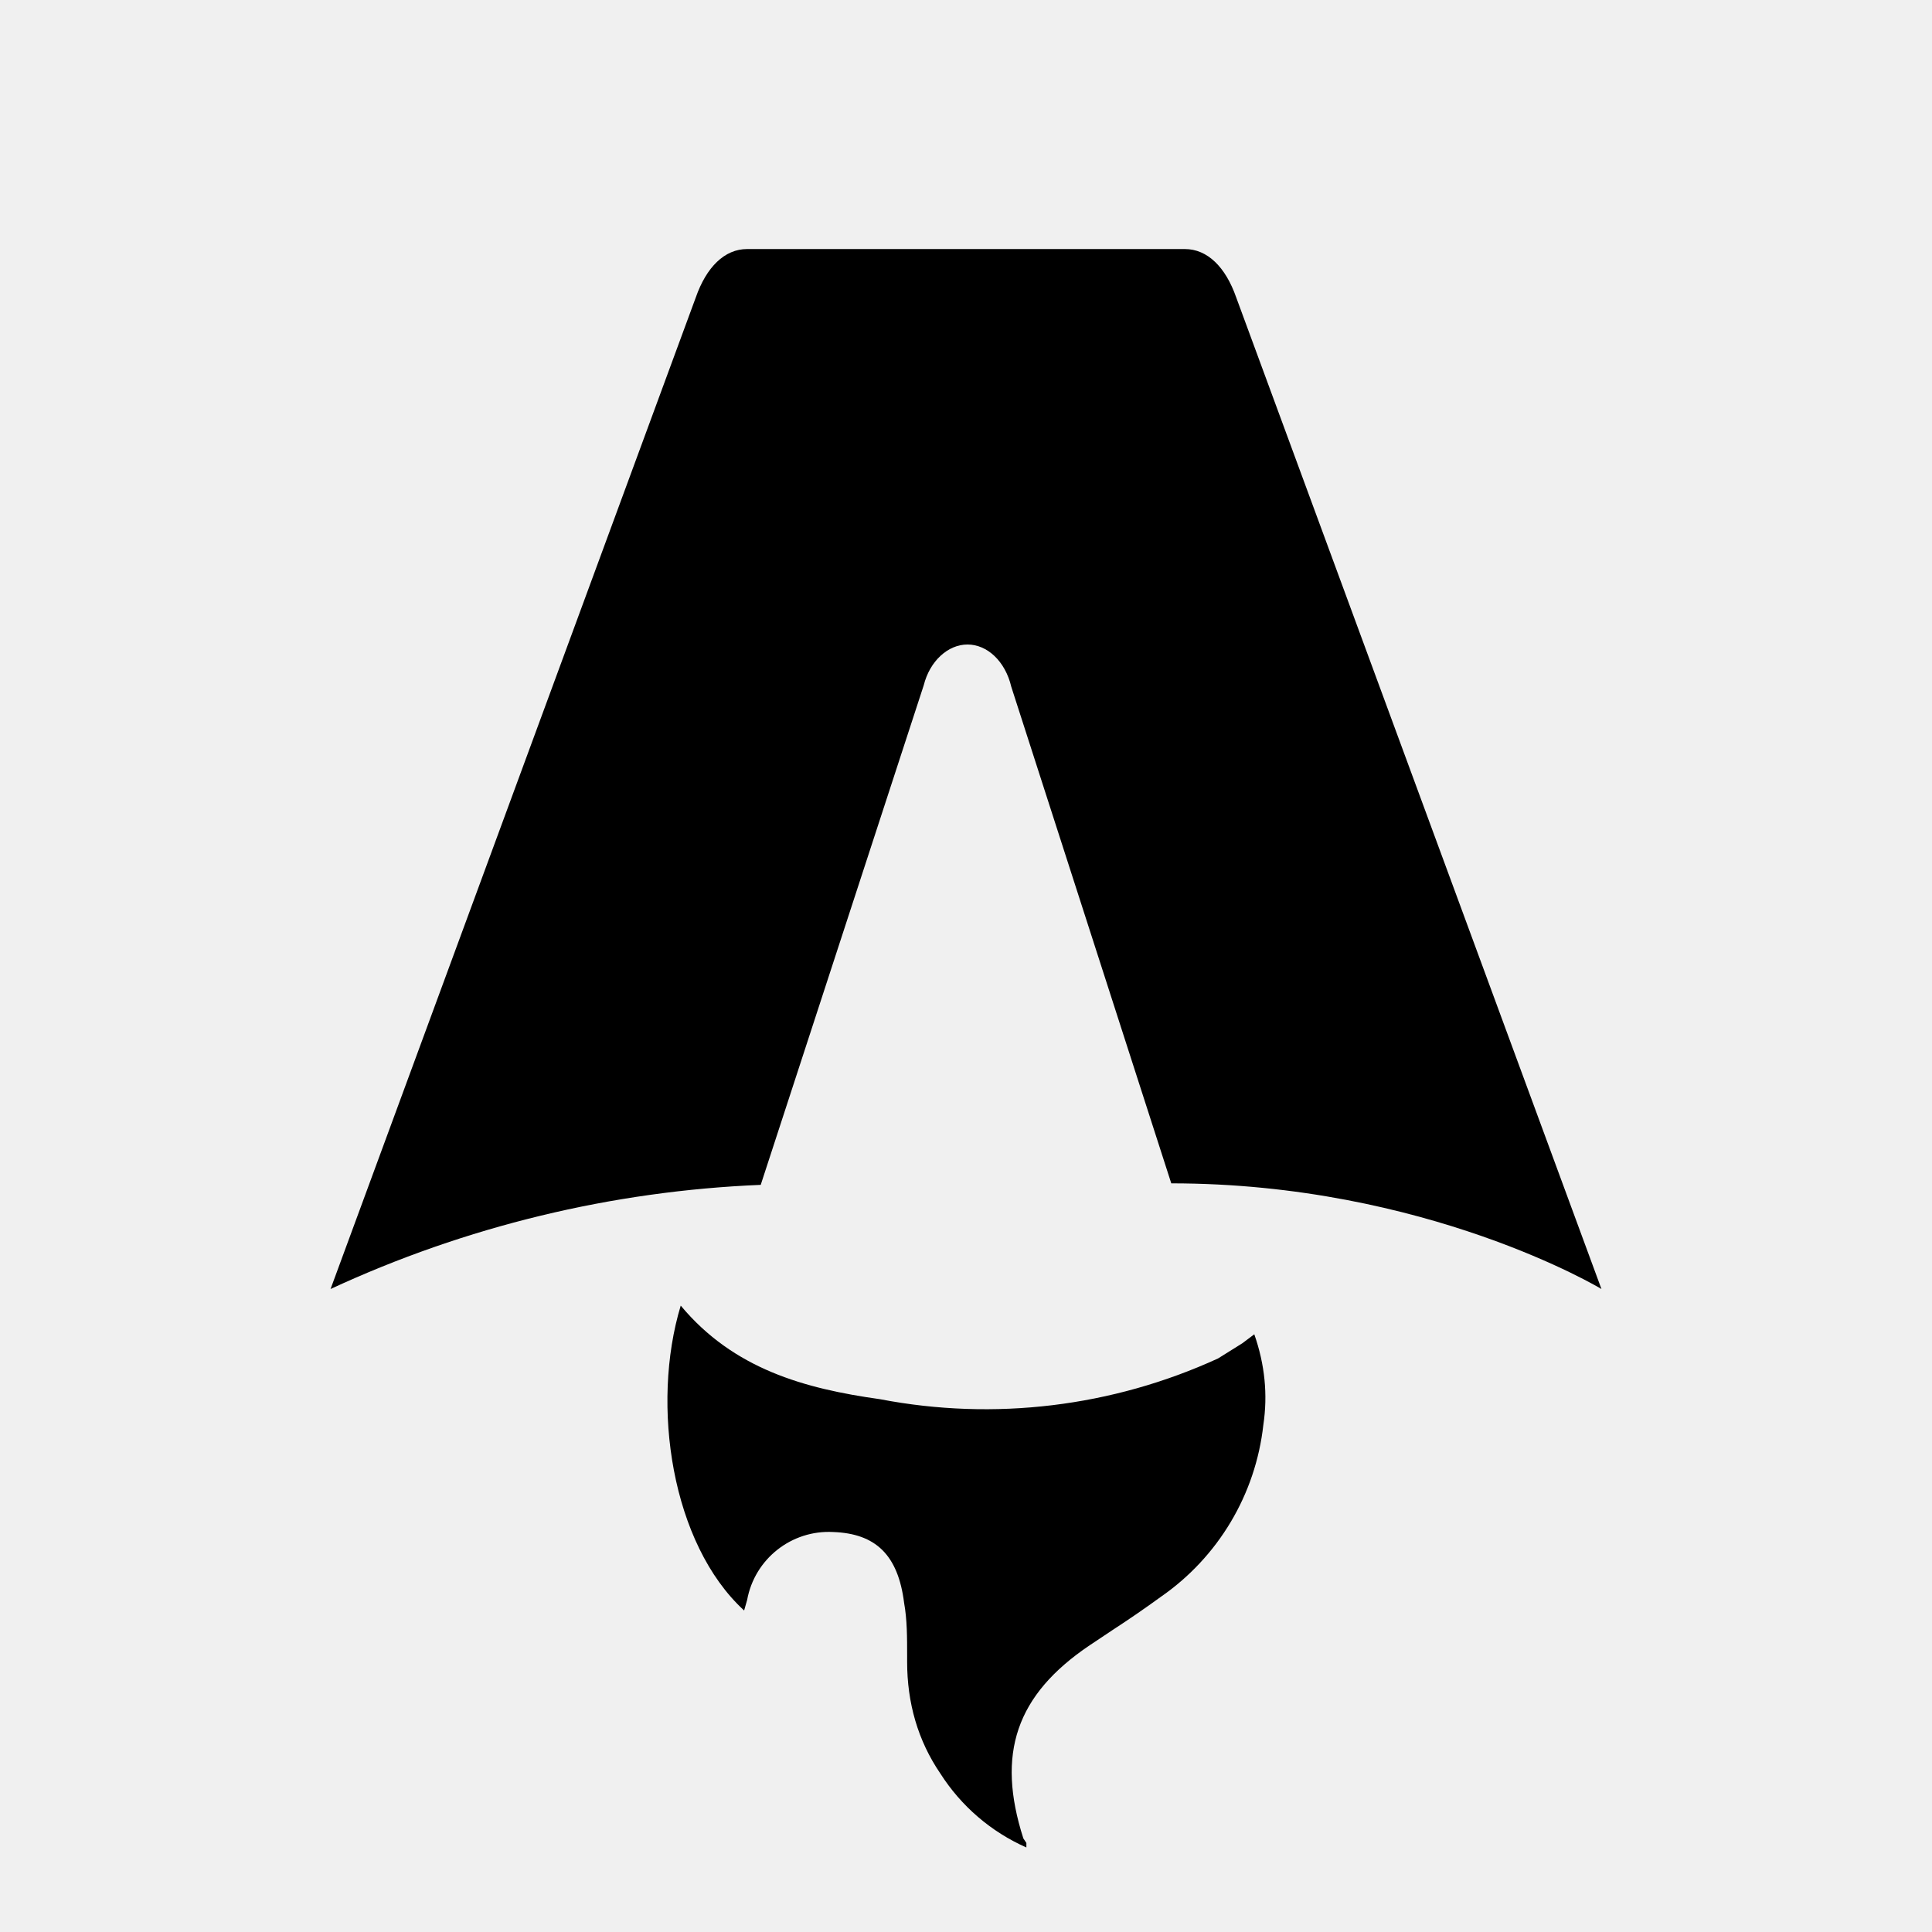
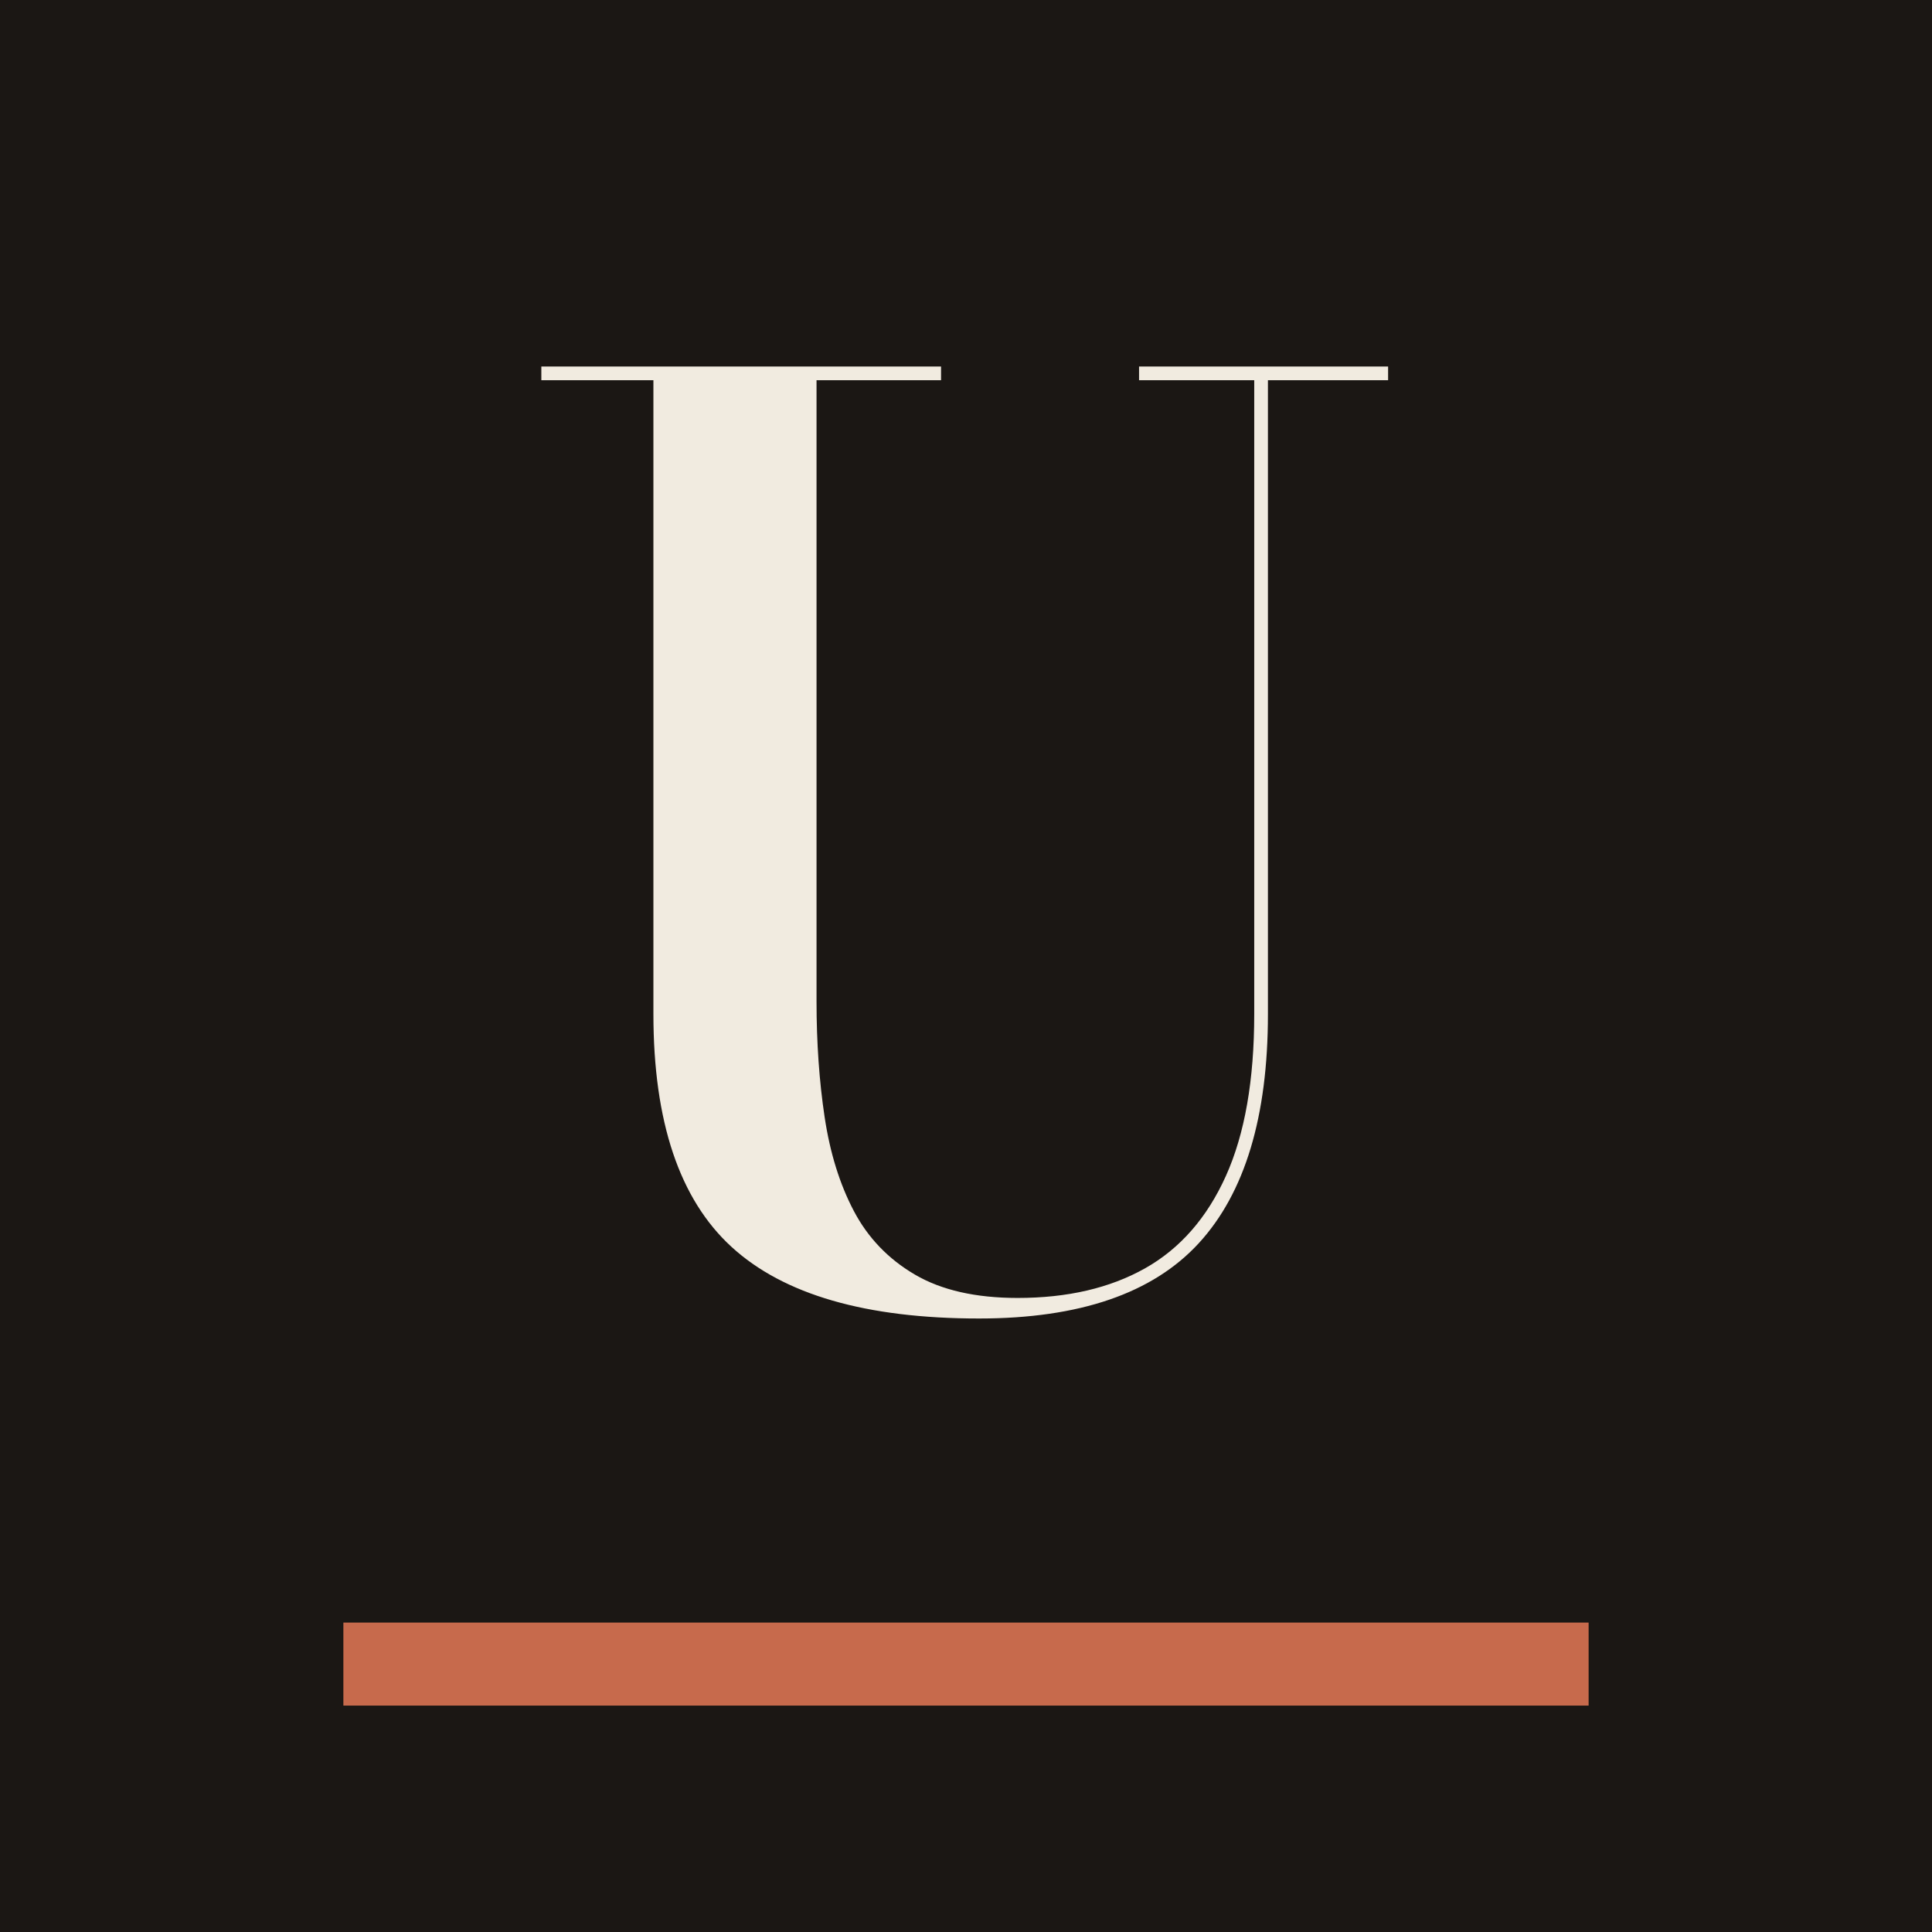
- <svg xmlns="http://www.w3.org/2000/svg" fill="none" viewBox="0 0 128 128">
-   <path d="M50.4 78.5a75.1 75.1 0 0 0-28.5 6.9l24.2-65.7c.7-2 1.9-3.2 3.4-3.2h29c1.5 0 2.7 1.2 3.4 3.2l24.2 65.7s-11.6-7-28.5-7L67 45.5c-.4-1.7-1.6-2.8-2.9-2.8-1.3 0-2.5 1.1-2.9 2.7L50.4 78.5Zm-1.1 28.2Zm-4.2-20.2c-2 6.6-.6 15.8 4.2 20.2a17.5 17.5 0 0 1 .2-.7 5.5 5.5 0 0 1 5.7-4.5c2.8.1 4.3 1.5 4.7 4.7.2 1.1.2 2.3.2 3.5v.4c0 2.7.7 5.2 2.2 7.4a13 13 0 0 0 5.7 4.9v-.3l-.2-.3c-1.8-5.6-.5-9.5 4.4-12.8l1.5-1a73 73 0 0 0 3.2-2.2 16 16 0 0 0 6.8-11.4c.3-2 .1-4-.6-6l-.8.6-1.6 1a37 37 0 0 1-22.4 2.7c-5-.7-9.7-2-13.2-6.2Z" />
+ <svg xmlns="http://www.w3.org/2000/svg" viewBox="0 0 512 512" width="512" height="512">
  <style>
-         path { fill: #000; }
-         @media (prefers-color-scheme: dark) {
-             path { fill: #FFF; }
-         }
-     </style>
+     .bg { fill: #1b1714 }
+     .ink { fill: #f1ebe0 }
+     .rule { fill: #c76a4c }
+     @media (prefers-color-scheme: light) {
+       .bg { fill: #f7f2e8 }
+       .ink { fill: #262019 }
+       .rule { fill: #8f3c22 }
+     }
+   </style>
+   <rect class="bg" width="512" height="512" />
+   <path class="ink" transform="translate(136.53 344.63) scale(0.165 -0.165)" d="M1402 1500L1402 1478L1209 1478L1209 460Q1209 213 1098 92Q987 -29 745 -29Q473 -29 347.5 86Q222 201 222 460L222 1478L42 1478L42 1500L684 1500L684 1478L484 1478L484 480Q484 381 497 294.5Q510 208 544 143.5Q578 79 642 41.5Q706 4 807 4Q927 4 1011.5 51.5Q1096 99 1141.5 200Q1187 301 1187 460L1187 1478L1002 1478L1002 1500Z" />
+   <rect class="rule" x="91" y="430" width="330" height="22" />
</svg>
